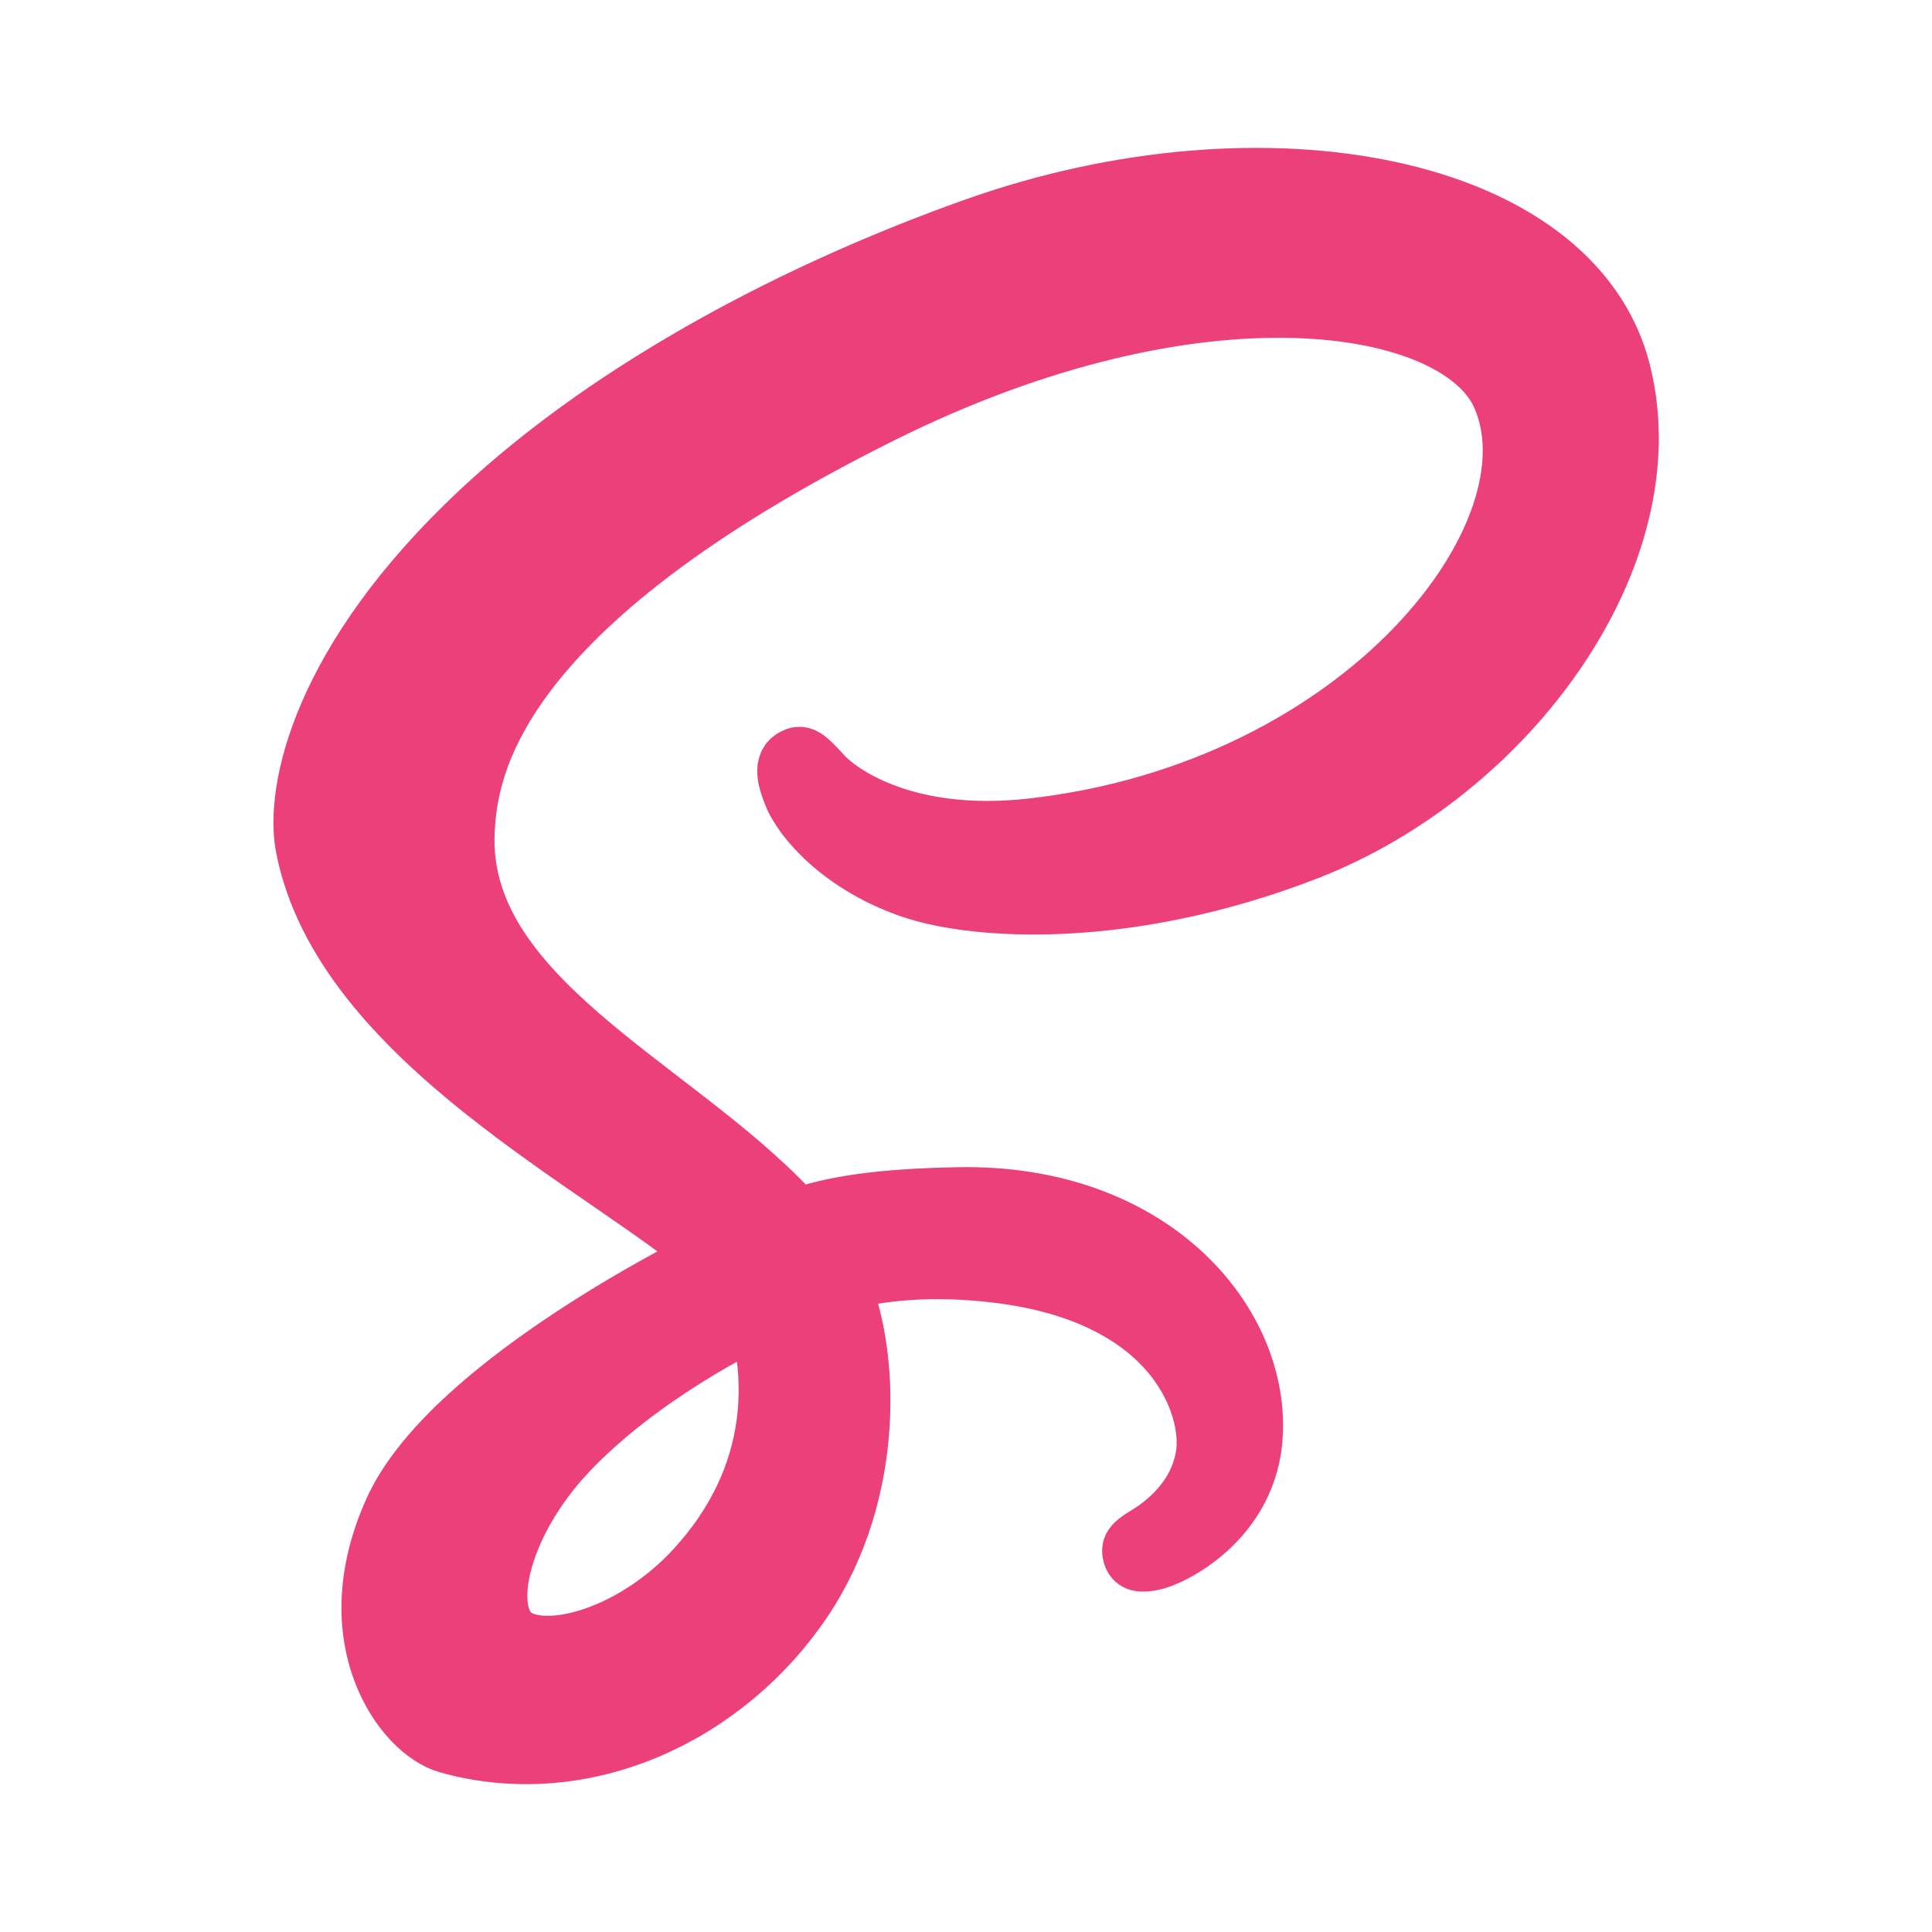
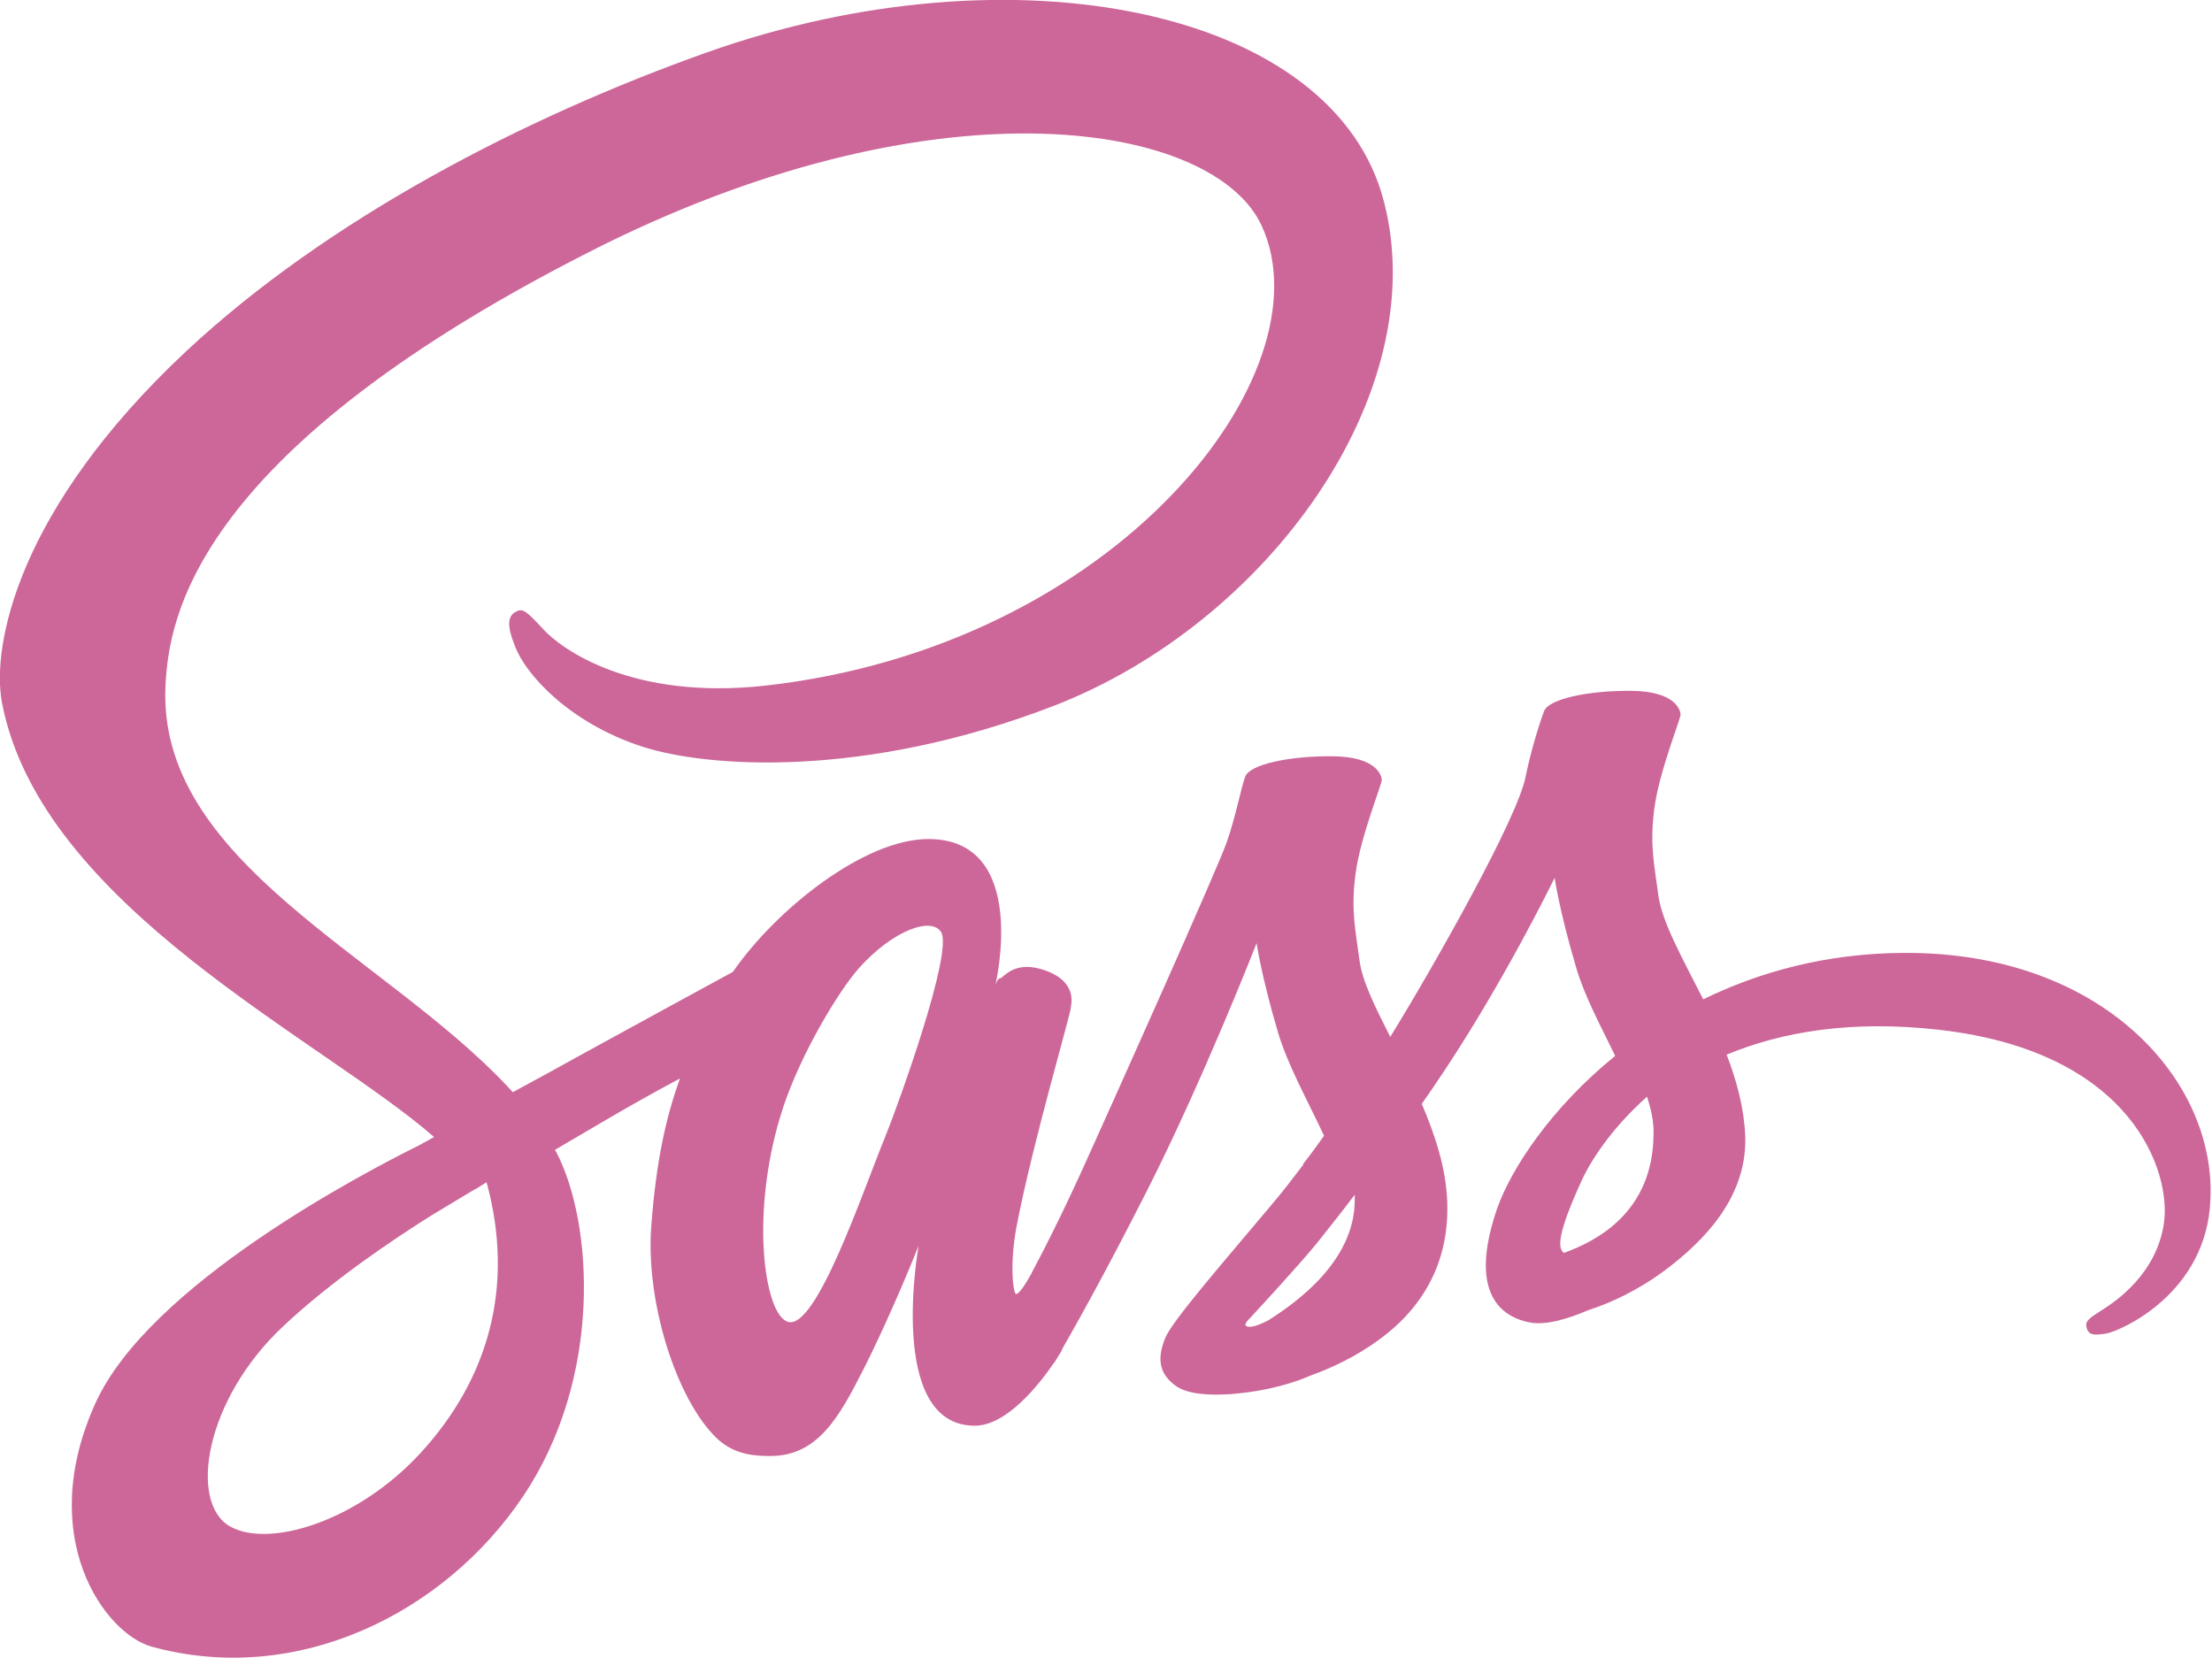
- <svg xmlns="http://www.w3.org/2000/svg" enable-background="new 0 0 612 792" version="1.1" viewBox="0 0 500 500" xml:space="preserve">
-   <g transform="matrix(1.311 0 0 1.311 -150.32 -269.45)" fill="#ec407a" stroke="#ec407a" stroke-width="12.423">
-     <path d="m434.3 278.93c-9.3-36.49-69.8-48.48-127.06-28.14-34.08 12.11-70.96 31.11-97.49 55.92-31.54 29.5-36.57 55.17-34.49 65.9 7.31 37.85 59.18 62.6 80.5 80.95v.11c-6.29 3.09-52.3 26.38-63.07 50.19-11.36 25.12 1.81 43.14 10.53 45.57 27.02 7.52 54.74-6 69.65-28.23 14.38-21.45 13.18-49.14 6.93-62.92 8.62-2.27 18.67-3.29 31.44-1.8 36.04 4.21 43.11 26.71 41.76 36.13s-8.91 14.6-11.44 16.16-3.3 2.11-3.09 3.27c.31 1.69 1.48 1.63 3.63 1.26 2.97-.5 18.92-7.66 19.61-25.04.87-22.07-20.28-46.76-57.73-46.11-15.42.27-25.12 1.73-32.13 4.34-.52-.59-1.04-1.18-1.59-1.76-23.15-24.7-65.95-42.17-64.14-75.38.66-12.07 4.86-43.86 82.24-82.42 63.39-31.59 114.14-22.89 122.91-3.63 12.53 27.52-27.12 78.67-92.95 86.05-25.08 2.81-38.29-6.91-41.57-10.53-3.46-3.81-3.97-3.98-5.27-3.27-2.1 1.17-.77 4.53 0 6.54 1.97 5.12 10.03 14.19 23.78 18.7 12.1 3.97 41.54 6.15 77.16-7.62 39.88-15.45 71.03-58.37 61.88-94.24zm-169.69 185.94c2.99 11.06 2.66 21.37-.43 30.7-.34 1.04-.72 2.06-1.13 3.08-.41 1.01-.85 2.01-1.33 3-2.38 4.94-5.58 9.56-9.49 13.83-11.94 13.02-28.61 17.95-35.76 13.8-7.72-4.48-3.85-22.84 9.98-37.46 14.89-15.74 36.31-25.86 36.31-25.86l-.03-.06c.62-.34 1.24-.68 1.88-1.03z" fill="#ec407a" stroke="#ec407a" stroke-width="12.423" />
-   </g>
+ <svg xmlns="http://www.w3.org/2000/svg" version="1.1" id="Layer_1" x="0px" y="0px" viewBox="0 0 547.8 410.6" enable-background="new 0 0 547.8 410.6" xml:space="preserve">
+   <path fill="#CD6799" d="M471.4,236c-19.1,0.1-35.7,4.7-49.6,11.5c-5.1-10.1-10.2-19.1-11.1-25.7c-1-7.7-2.2-12.4-1-21.6  c1.2-9.2,6.6-22.3,6.5-23.3s-1.2-5.7-12.2-5.8c-11-0.1-20.5,2.1-21.6,5c-1.1,2.9-3.2,9.5-4.6,16.3c-1.9,10-22,45.7-33.5,64.4  c-3.7-7.3-6.9-13.7-7.6-18.8c-1-7.7-2.2-12.4-1-21.6c1.2-9.2,6.6-22.3,6.5-23.3c-0.1-1-1.2-5.7-12.2-5.8c-11-0.1-20.5,2.1-21.6,5  c-1.1,2.9-2.3,9.7-4.6,16.3c-2.3,6.6-29,66.2-36,81.6c-3.6,7.9-6.7,14.2-8.9,18.5c0,0,0,0,0,0s-0.1,0.3-0.4,0.8  c-1.9,3.7-3,5.7-3,5.7s0,0,0,0.1c-1.5,2.7-3.1,5.2-3.9,5.2c-0.6,0-1.7-7.2,0.2-17c4-20.7,13.5-52.9,13.4-54c0-0.6,1.8-6.2-6.2-9.1  c-7.8-2.9-10.6,1.9-11.3,1.9c-0.7,0-1.2,1.7-1.2,1.7s8.7-36.2-16.6-36.2c-15.8,0-37.6,17.3-48.4,32.9c-6.8,3.7-21.3,11.6-36.8,20.1  c-5.9,3.3-12,6.6-17.7,9.7c-0.4-0.4-0.8-0.9-1.2-1.3c-30.6-32.7-87.2-55.8-84.8-99.7c0.9-16,6.4-58,108.7-109  C233.9,19,300.9,30.5,312.5,56c16.6,36.4-35.9,104-122.9,113.8c-33.2,3.7-50.6-9.1-55-13.9c-4.6-5-5.3-5.3-7-4.3c-2.8,1.5-1,6,0,8.6  c2.6,6.8,13.3,18.8,31.4,24.7c16,5.2,54.9,8.1,102-10.1c52.7-20.4,93.9-77.1,81.8-124.6C330.7,2,250.7-13.9,175,13  C130,29,81.2,54.2,46.1,87c-41.7,39-48.3,72.9-45.6,87.1c9.7,50.4,79.2,83.2,107,107.5c-1.4,0.8-2.7,1.5-3.8,2.1  c-13.9,6.9-66.9,34.6-80.1,63.9c-15,33.2,2.4,57,13.9,60.2c35.7,9.9,72.4-7.9,92.1-37.3c19.7-29.4,17.3-67.6,8.2-85.1  c-0.1-0.2-0.2-0.4-0.4-0.6c3.6-2.1,7.3-4.3,10.9-6.4c7.1-4.2,14.1-8.1,20.1-11.3c-3.4,9.3-5.9,20.4-7.1,36.4  c-1.5,18.8,6.2,43.2,16.3,52.8c4.5,4.2,9.8,4.3,13.2,4.3c11.8,0,17.1-9.8,23-21.4c7.2-14.2,13.7-30.7,13.7-30.7s-8.1,44.6,13.9,44.6  c8,0,16.1-10.4,19.7-15.7c0,0.1,0,0.1,0,0.1s0.2-0.3,0.6-1c0.8-1.3,1.3-2.1,1.3-2.1s0-0.1,0-0.2c3.2-5.6,10.4-18.3,21.1-39.4  c13.8-27.2,27.1-61.2,27.1-61.2s1.2,8.3,5.3,22.1c2.4,8.1,7.4,17,11.4,25.6c-3.2,4.5-5.2,7-5.2,7s0,0,0.1,0.1  c-2.6,3.4-5.4,7.1-8.5,10.7c-10.9,13-23.9,27.9-25.7,32.2c-2.1,5.1-1.6,8.8,2.4,11.8c2.9,2.2,8.1,2.5,13.4,2.2  c9.8-0.7,16.7-3.1,20.1-4.6c5.3-1.9,11.5-4.8,17.3-9.1c10.7-7.9,17.2-19.2,16.6-34.1c-0.3-8.2-3-16.4-6.3-24.1  c1-1.4,1.9-2.8,2.9-4.2c16.9-24.7,30-51.8,30-51.8s1.2,8.3,5.3,22.1c2,7,6.1,14.6,9.7,22c-15.9,12.9-25.7,27.9-29.2,37.7  c-6.3,18.2-1.4,26.4,7.9,28.3c4.2,0.9,10.2-1.1,14.6-3c5.6-1.8,12.2-4.9,18.5-9.5c10.7-7.9,21-18.9,20.4-33.8  c-0.3-6.8-2.1-13.5-4.6-20c13.5-5.6,30.9-8.7,53.1-6.1c47.6,5.6,57,35.3,55.2,47.8c-1.8,12.5-11.8,19.3-15.1,21.4  c-3.3,2.1-4.4,2.8-4.1,4.3c0.4,2.2,2,2.1,4.8,1.7c3.9-0.7,25-10.1,25.9-33.1C548.9,267.8,520.9,235.7,471.4,236z M104.2,359.8  C88.4,377,66.4,383.5,56.9,378c-10.2-5.9-6.2-31.3,13.2-49.5c11.8-11.1,27-21.4,37.1-27.7c2.3-1.4,5.7-3.4,9.8-5.9  c0.7-0.4,1.1-0.6,1.1-0.6l0,0c0.8-0.5,1.6-1,2.4-1.5C127.6,318.8,120.8,341.7,104.2,359.8z M219.2,281.6c-5.5,13.4-17,47.7-24,45.8  c-6-1.6-9.7-27.6-1.2-53.3c4.3-12.9,13.4-28.3,18.7-34.3c8.6-9.6,18.1-12.8,20.4-8.9C236,236,222.6,273.2,219.2,281.6z M314.1,327  c-2.3,1.2-4.5,2-5.5,1.4c-0.7-0.4,1-2,1-2s11.9-12.8,16.6-18.6c2.7-3.4,5.9-7.4,9.3-11.9c0,0.4,0,0.9,0,1.3  C335.5,312.5,320.7,322.8,314.1,327z M387.3,310.3c-1.7-1.2-1.4-5.2,4.3-17.7c2.2-4.9,7.4-13.1,16.3-21c1,3.2,1.7,6.3,1.6,9.2  C409.4,300.1,395.6,307.3,387.3,310.3z" />
+   <g>
+ </g>
+   <g>
+ </g>
+   <g>
+ </g>
+   <g>
+ </g>
+   <g>
+ </g>
+   <g>
+ </g>
</svg>
